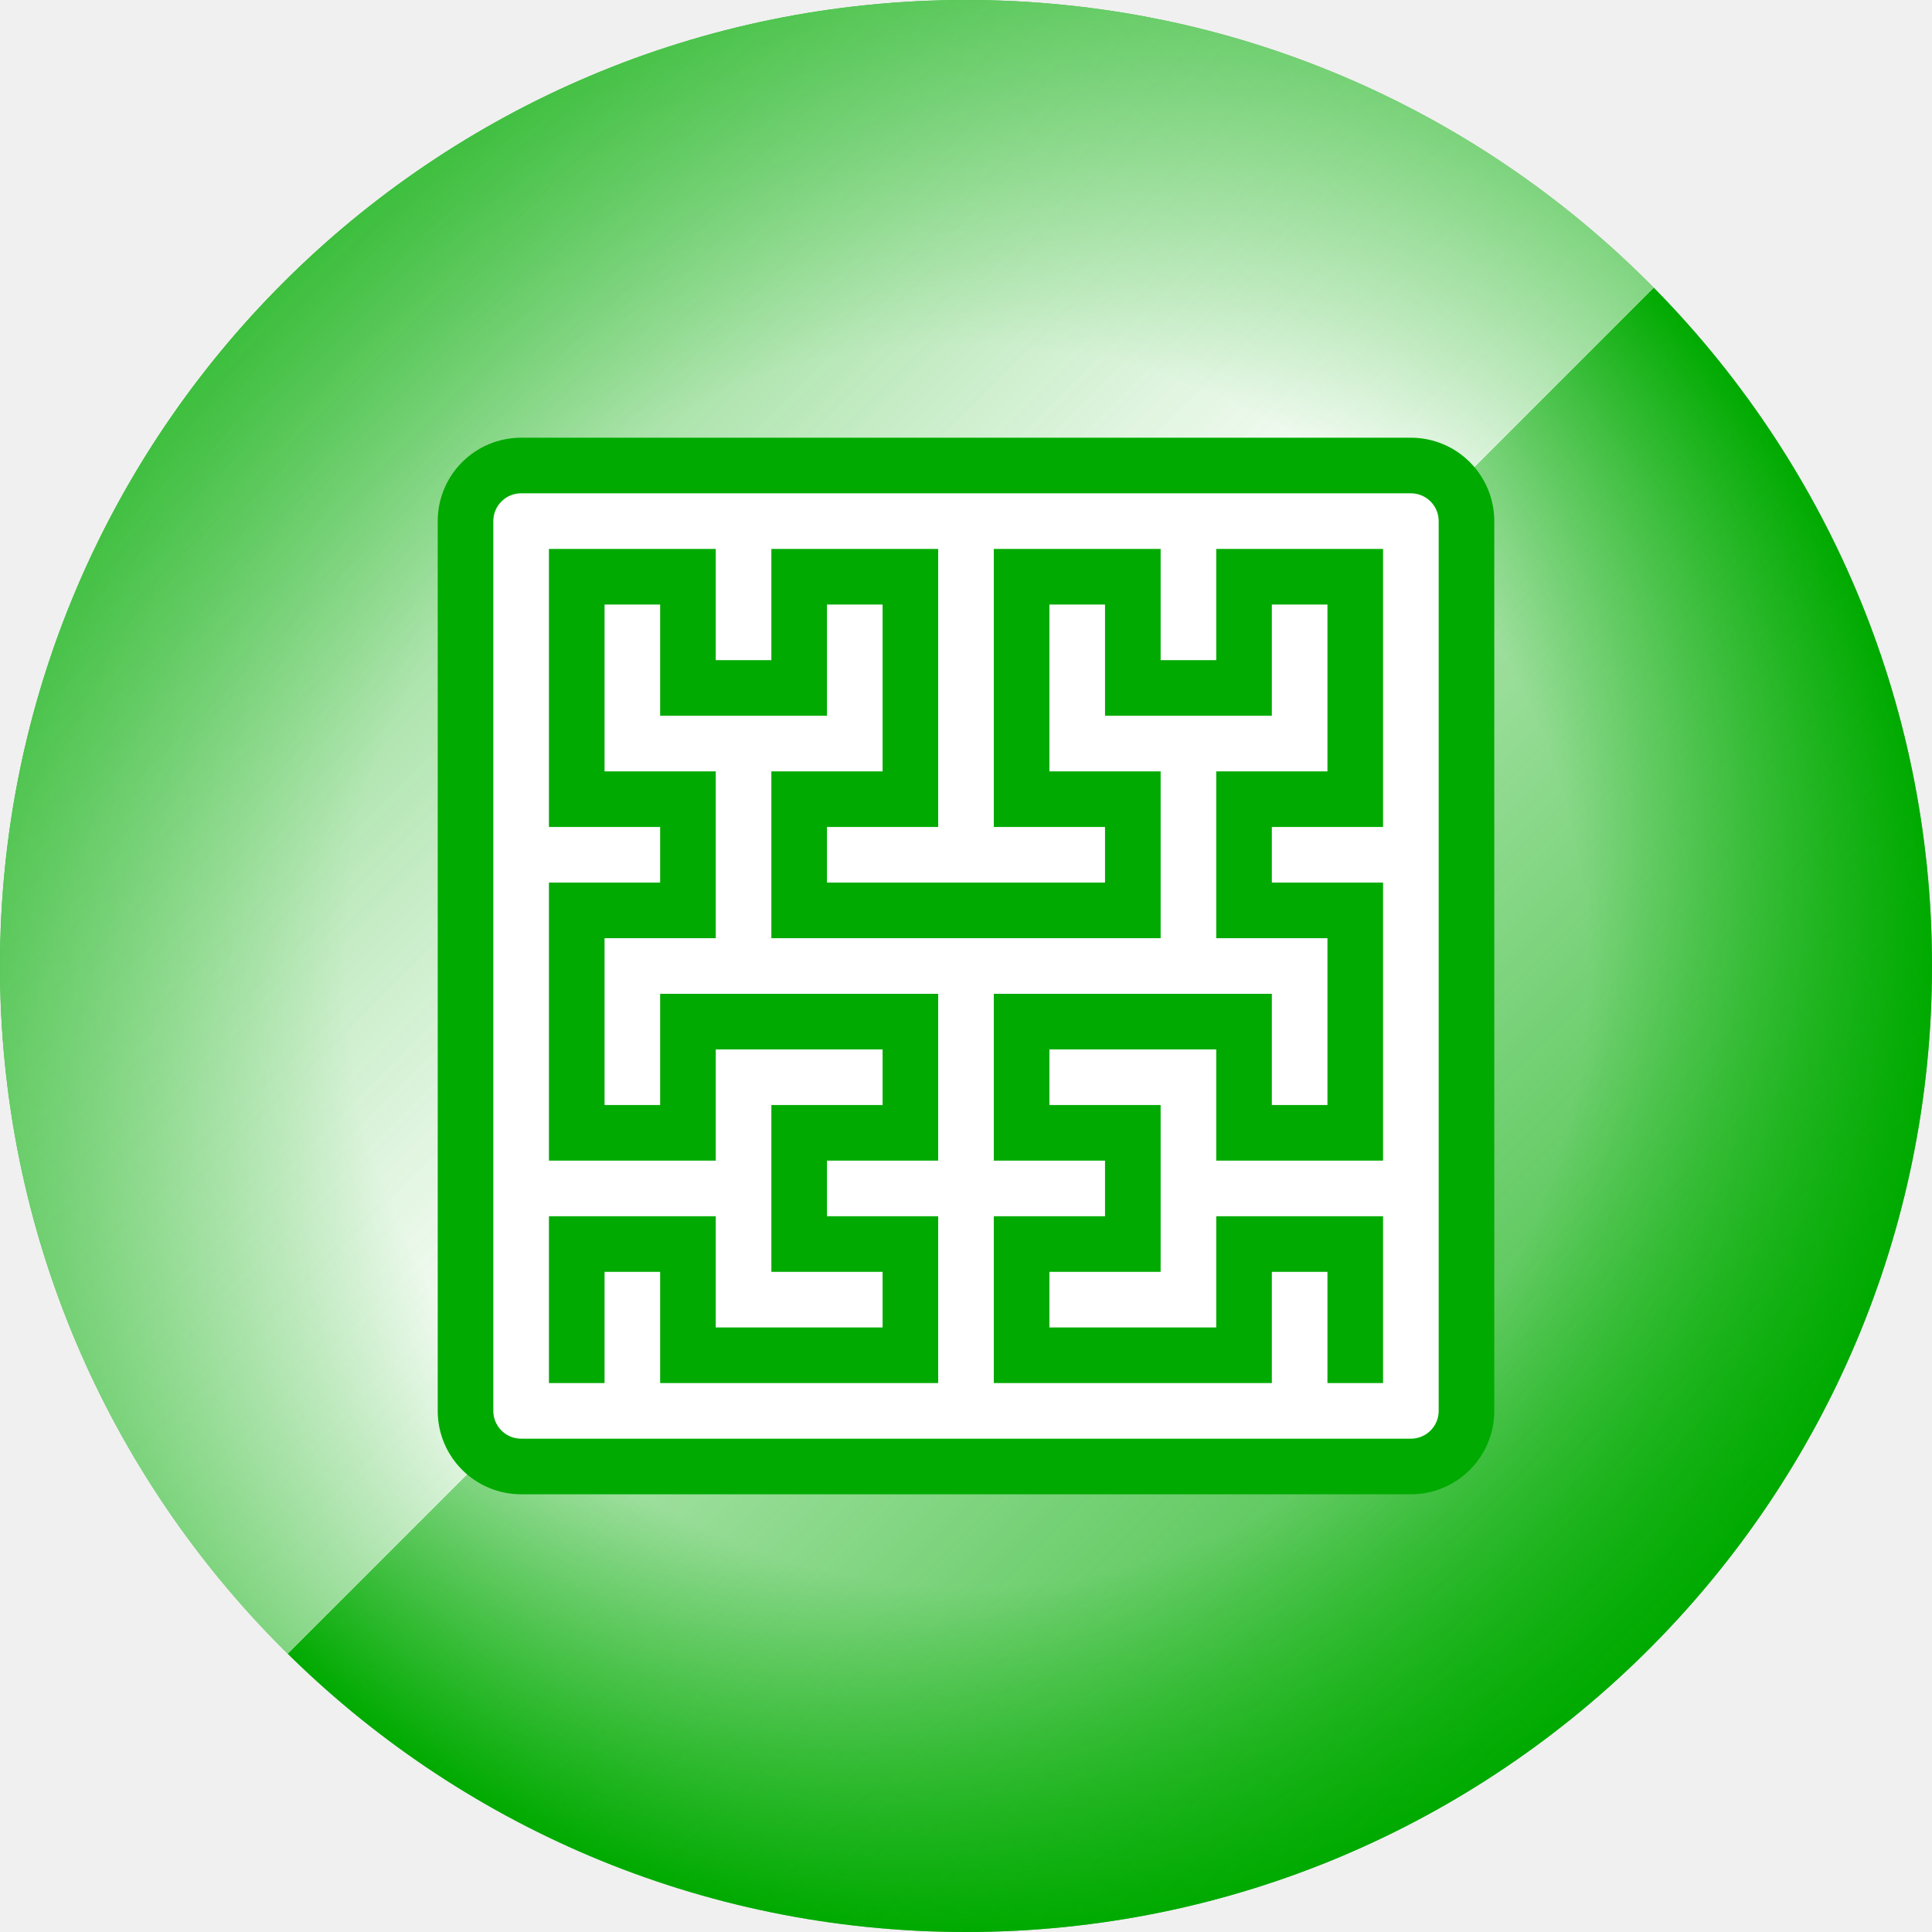
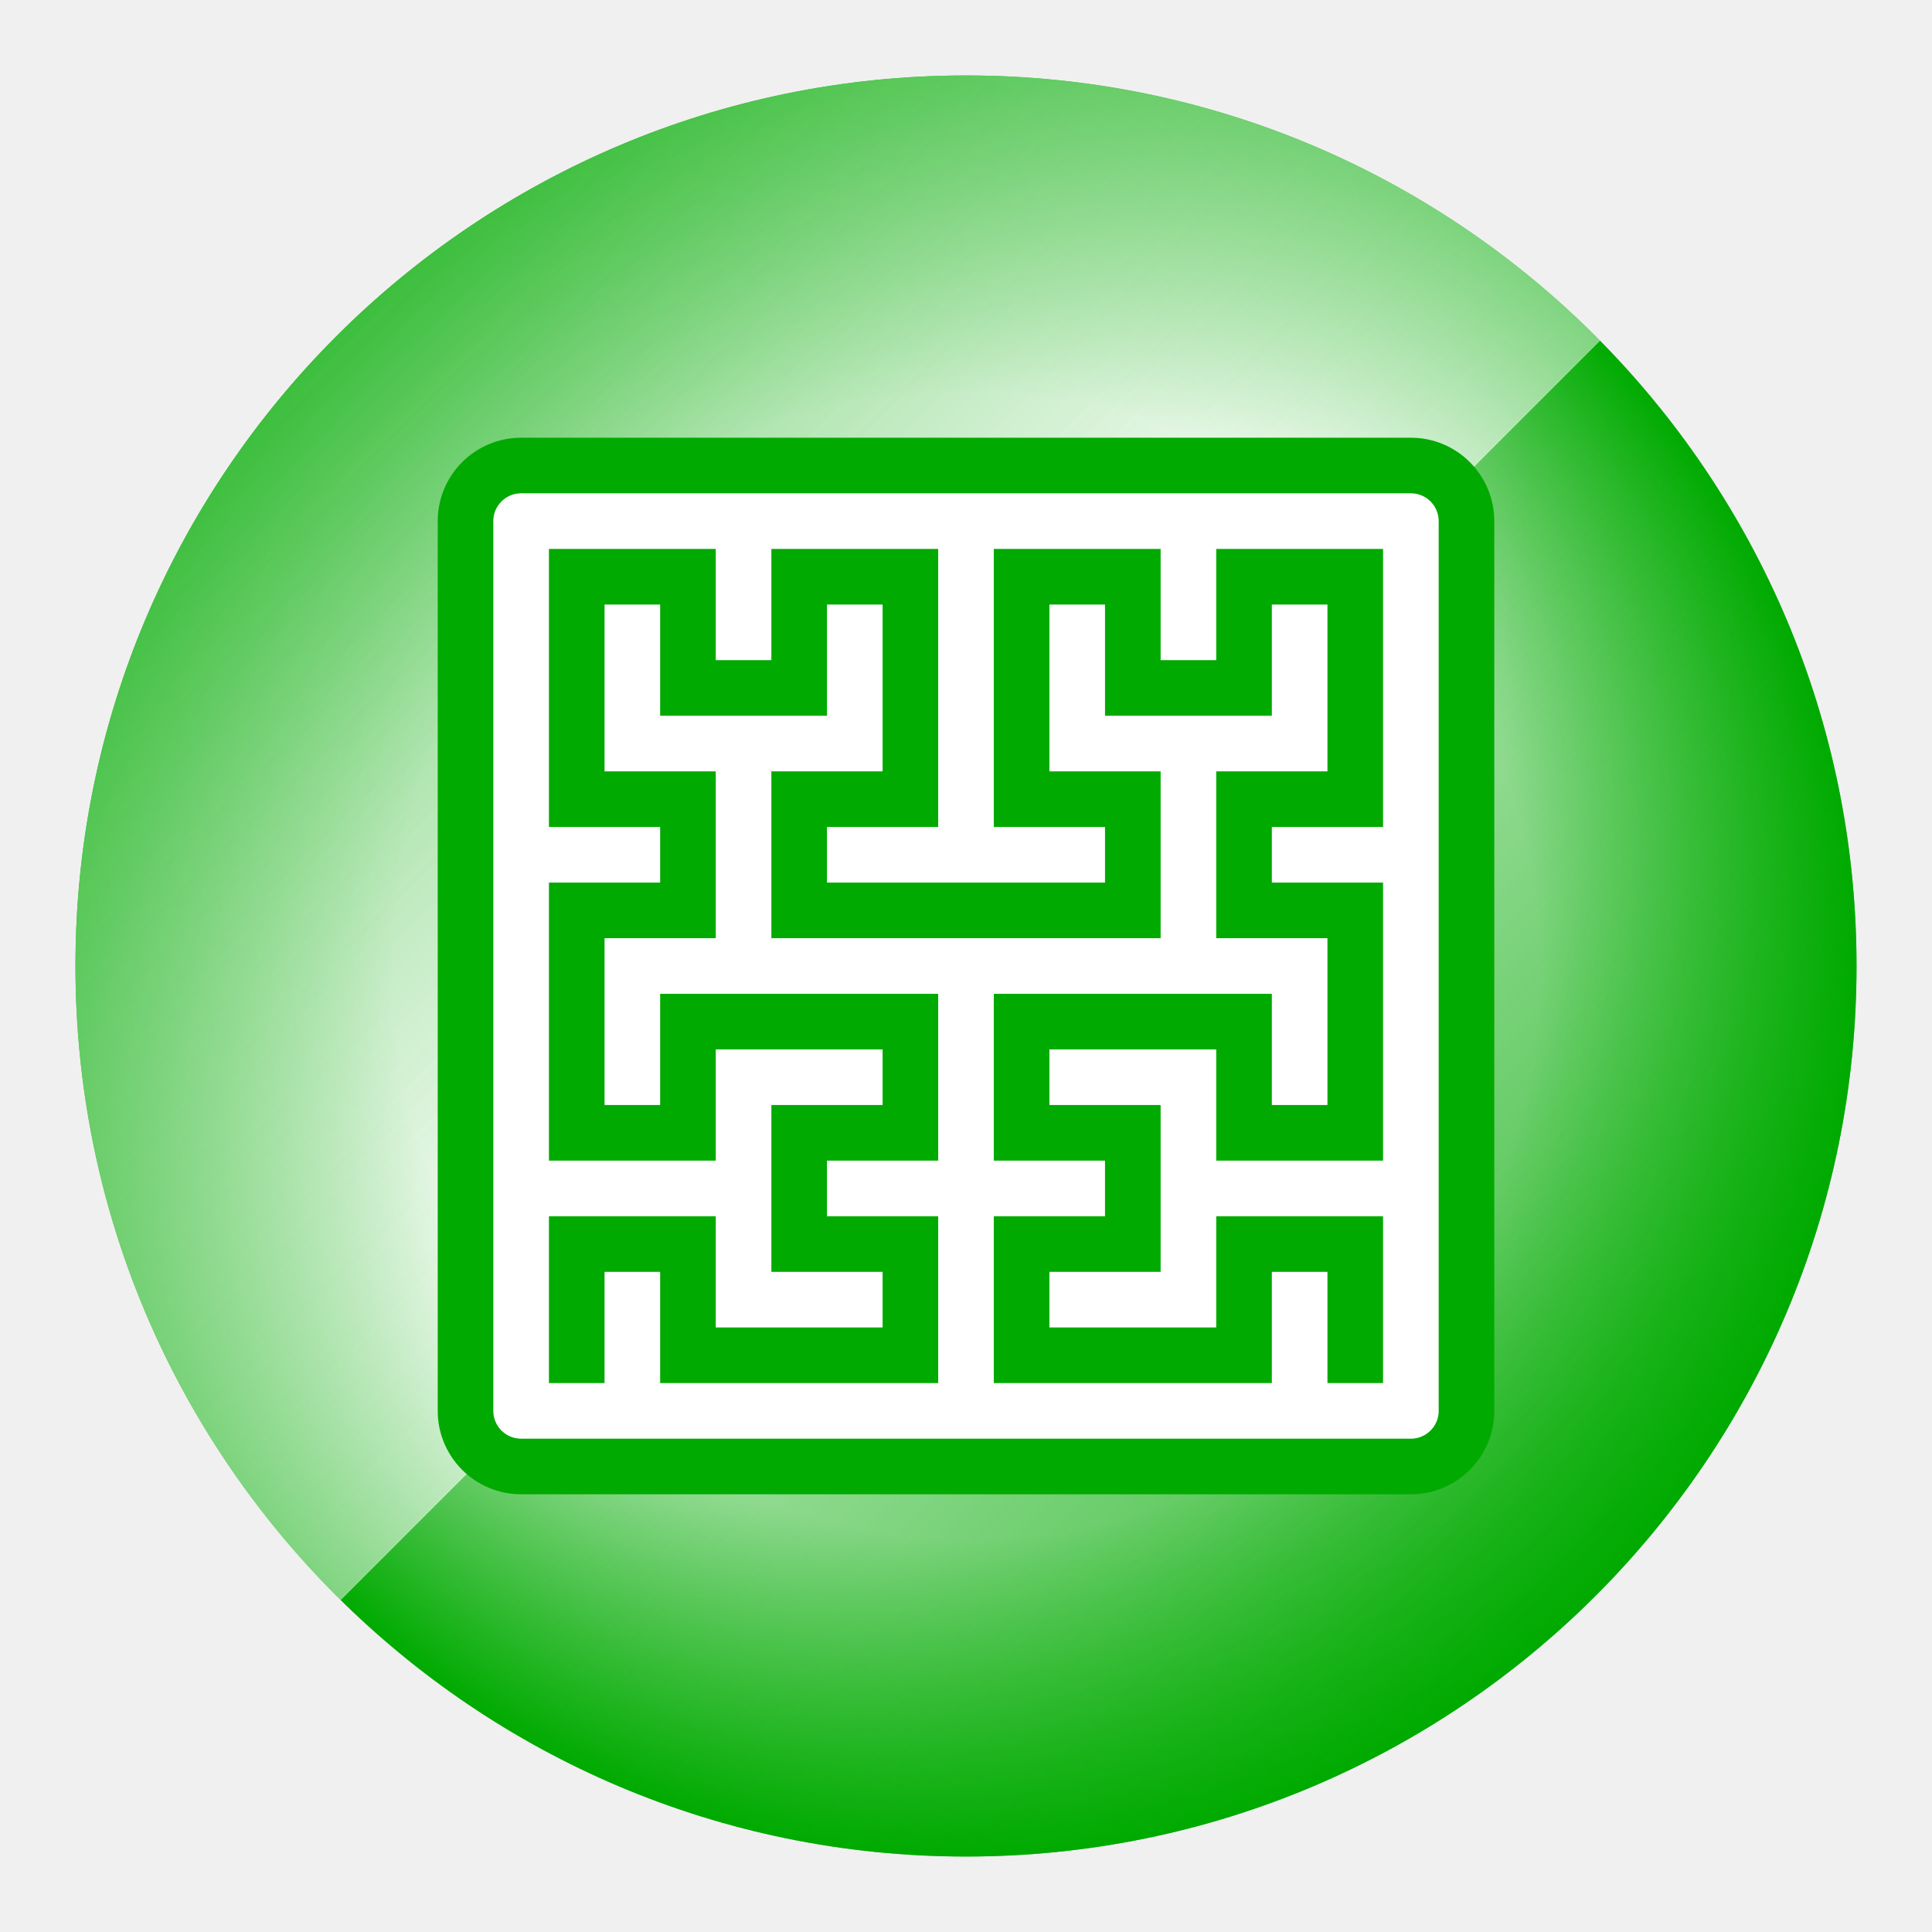
<svg xmlns="http://www.w3.org/2000/svg" xmlns:xlink="http://www.w3.org/1999/xlink" viewBox="0 0 512 512" width="512" height="512" version="1.1" id="svg4">
  <defs id="defs9">
    <linearGradient id="linearGradient902">
      <stop style="stop-color:#00aa00;stop-opacity:1" offset="0" id="stop896" />
      <stop style="stop-color:#ffffff;stop-opacity:0.502" offset="0.497" id="stop898" />
      <stop style="stop-color:#00aa00;stop-opacity:0.314" offset="0.497" id="stop904" />
      <stop style="stop-color:#00aa00;stop-opacity:1" offset="1" id="stop900" />
    </linearGradient>
    <linearGradient id="837-lin">
      <stop style="stop-color:#ffffff;stop-opacity:1;" offset="0" id="stop833" />
      <stop style="stop-color:#ffffff;stop-opacity:1" offset="0.643" id="stop841" />
      <stop style="stop-color:#00aa00;stop-opacity:1" offset="1" id="stop835" />
    </linearGradient>
    <radialGradient xlink:href="#837-lin" id="radialGradient839" cx="256" cy="256" fx="256" fy="256" r="256" gradientUnits="userSpaceOnUse" />
    <linearGradient xlink:href="#linearGradient902" id="linearGradient894" x1="5.916" y1="5.239" x2="512.265" y2="511.588" gradientUnits="userSpaceOnUse" />
  </defs>
-   <circle style="fill:url(#radialGradient839);fill-opacity:1;stroke:none;stroke-width:15.772;stroke-miterlimit:4;stroke-dasharray:none;stroke-dashoffset:0;stroke-opacity:1" id="path879" cx="256" cy="256" r="256" />
-   <circle style="fill:url(#linearGradient894);fill-opacity:1;stroke:none;stroke-width:15.772;stroke-miterlimit:4;stroke-dasharray:none;stroke-dashoffset:0;stroke-opacity:1" id="path879-2" cx="256" cy="256" r="256" />
+   <g id="g1534" transform="matrix(0.921875,0,0,0.921875,20,20)">
+     <circle style="fill:url(#radialGradient839);fill-opacity:1;stroke:none;stroke-width:15.772;stroke-miterlimit:4;stroke-dasharray:none;stroke-dashoffset:0;stroke-opacity:1" id="path879" cx="256" cy="256" r="256" />
+     <circle style="fill:url(#linearGradient894);fill-opacity:1;stroke:none;stroke-width:15.772;stroke-miterlimit:4;stroke-dasharray:none;stroke-dashoffset:0;stroke-opacity:1" id="path879-2" cx="256" cy="256" r="256" />
+   </g>
  <g id="g16" transform="matrix(0.8347039,0,0,0.8347039,42.3158,42.3158)">
    <rect style="fill:#ffffff;fill-opacity:1;stroke:#00aa00;stroke-width:17.655;stroke-miterlimit:4;stroke-dasharray:none;stroke-dashoffset:0;stroke-opacity:1" id="rect20" width="317.793" height="317.793" x="97.103" y="97.103" rx="17.655" ry="17.655" />
    <path d="m 132.414,379.586 v -35.31 h 35.31 v 35.31 h 70.621 v -35.31 h -35.31 v -35.31 h 35.31 v -35.31 h -70.621 v 35.31 h -35.31 v -70.621 h 35.31 v -35.31 h -35.31 v -70.621 h 35.31 v 35.31 h 35.31 v -35.31 h 35.31 v 70.621 h -35.31 v 35.31 h 105.931 v -35.31 h -35.31 v -70.621 h 35.31 v 35.31 h 35.31 v -35.31 h 35.31 v 70.621 h -35.31 v 35.31 h 35.31 v 70.621 h -35.31 v -35.31 h -70.621 v 35.31 h 35.31 v 35.31 h -35.31 v 35.31 h 70.621 v -35.31 h 35.31 v 35.31" fill="none" stroke="#00aa00" stroke-linecap="square" id="path2" style="stroke-width:17.655" />
  </g>
</svg>
